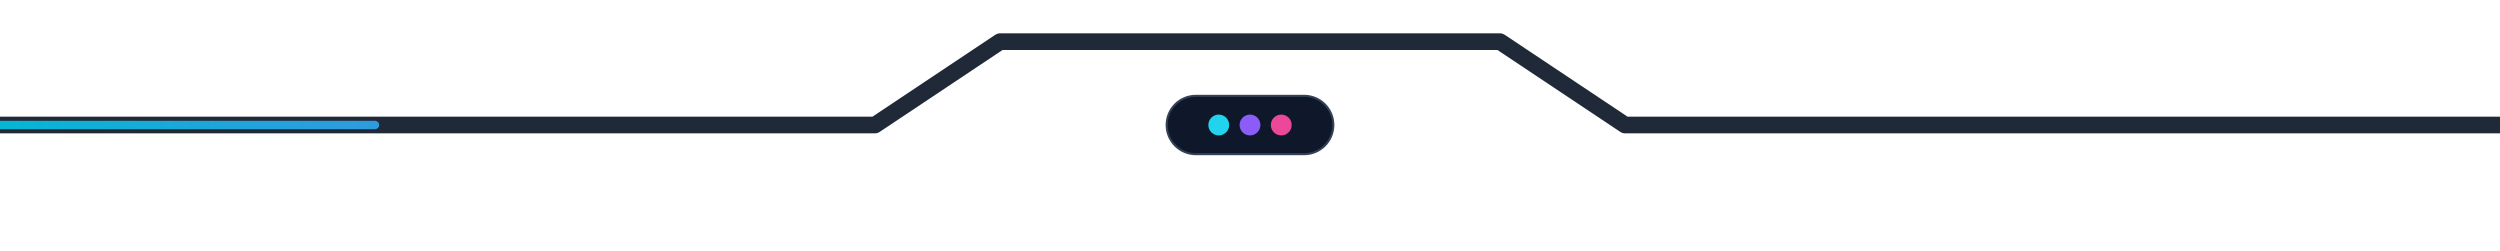
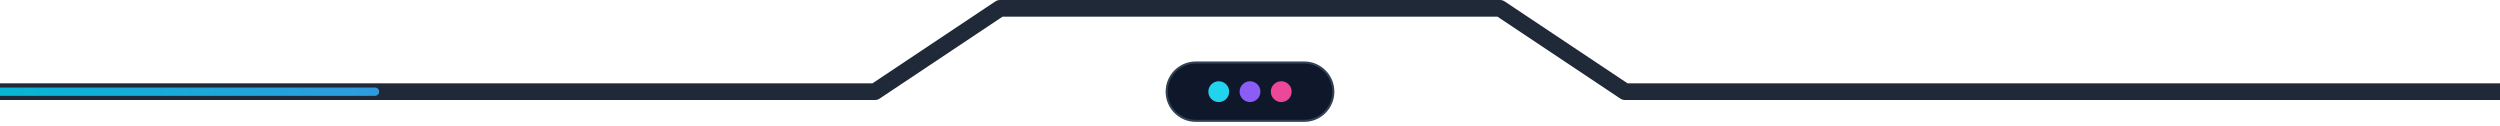
- <svg xmlns="http://www.w3.org/2000/svg" viewBox="0 0 1200 120" width="100%" height="120" fill="none">
+ <svg xmlns="http://www.w3.org/2000/svg" viewBox="0 16 1200 60" width="100%" height="60" fill="none">
  <defs>
    <linearGradient id="divider-cyber-a" x1="0" y1="0" x2="1200" y2="0" gradientUnits="userSpaceOnUse">
      <stop offset="0%" stop-color="#06b6d4" />
      <stop offset="50%" stop-color="#8b5cf6" />
      <stop offset="100%" stop-color="#ec4899" />
    </linearGradient>
  </defs>
  <path d="M0 60 H420 L480 20 H720 L780 60 H1200" stroke="#1f2937" stroke-width="8" stroke-linecap="round" stroke-linejoin="round" />
  <path d="M0 60 H420 L480 20 H720 L780 60 H1200" stroke="url(#divider-cyber-a)" stroke-width="4" stroke-linecap="round" stroke-linejoin="round" stroke-dasharray="180 1600">
    <animate attributeName="stroke-dashoffset" values="1780;0" dur="3s" repeatCount="indefinite" />
  </path>
  <rect x="560" y="46" width="80" height="28" rx="14" fill="#0f172a" stroke="#334155" />
  <circle cx="585" cy="60" r="5" fill="#22d3ee" />
  <circle cx="600" cy="60" r="5" fill="#8b5cf6" />
  <circle cx="615" cy="60" r="5" fill="#ec4899" />
</svg>
